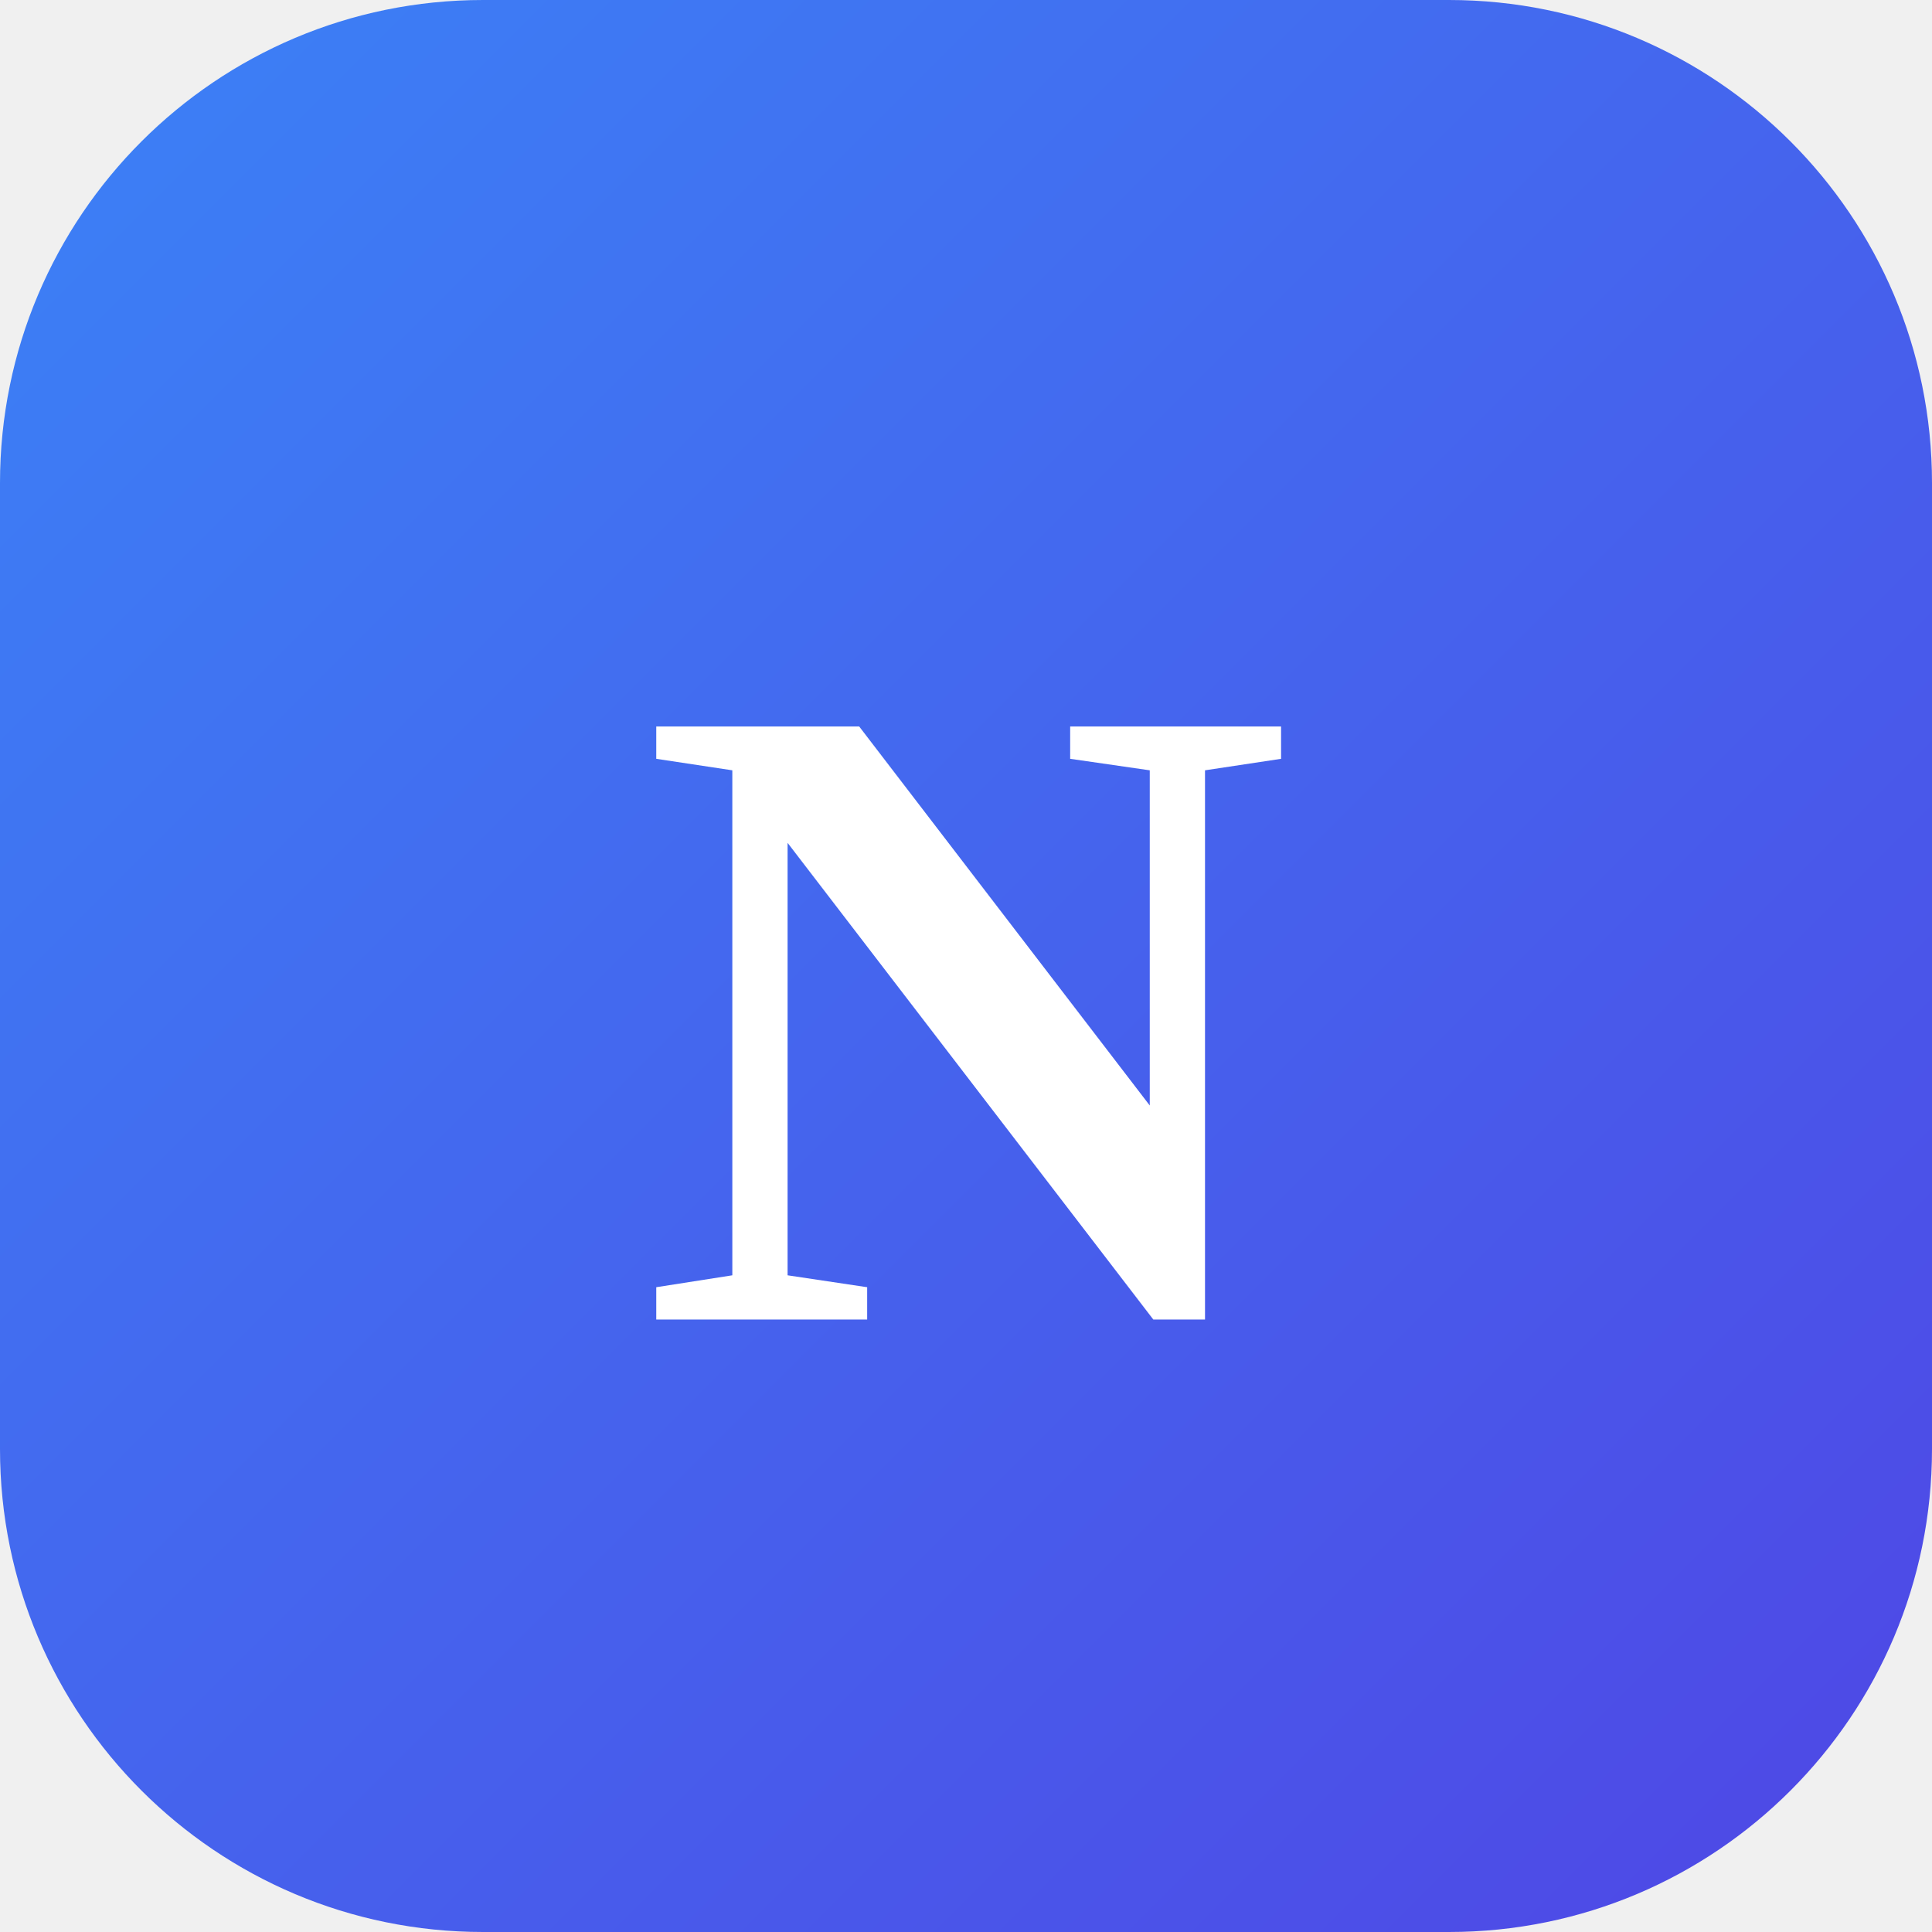
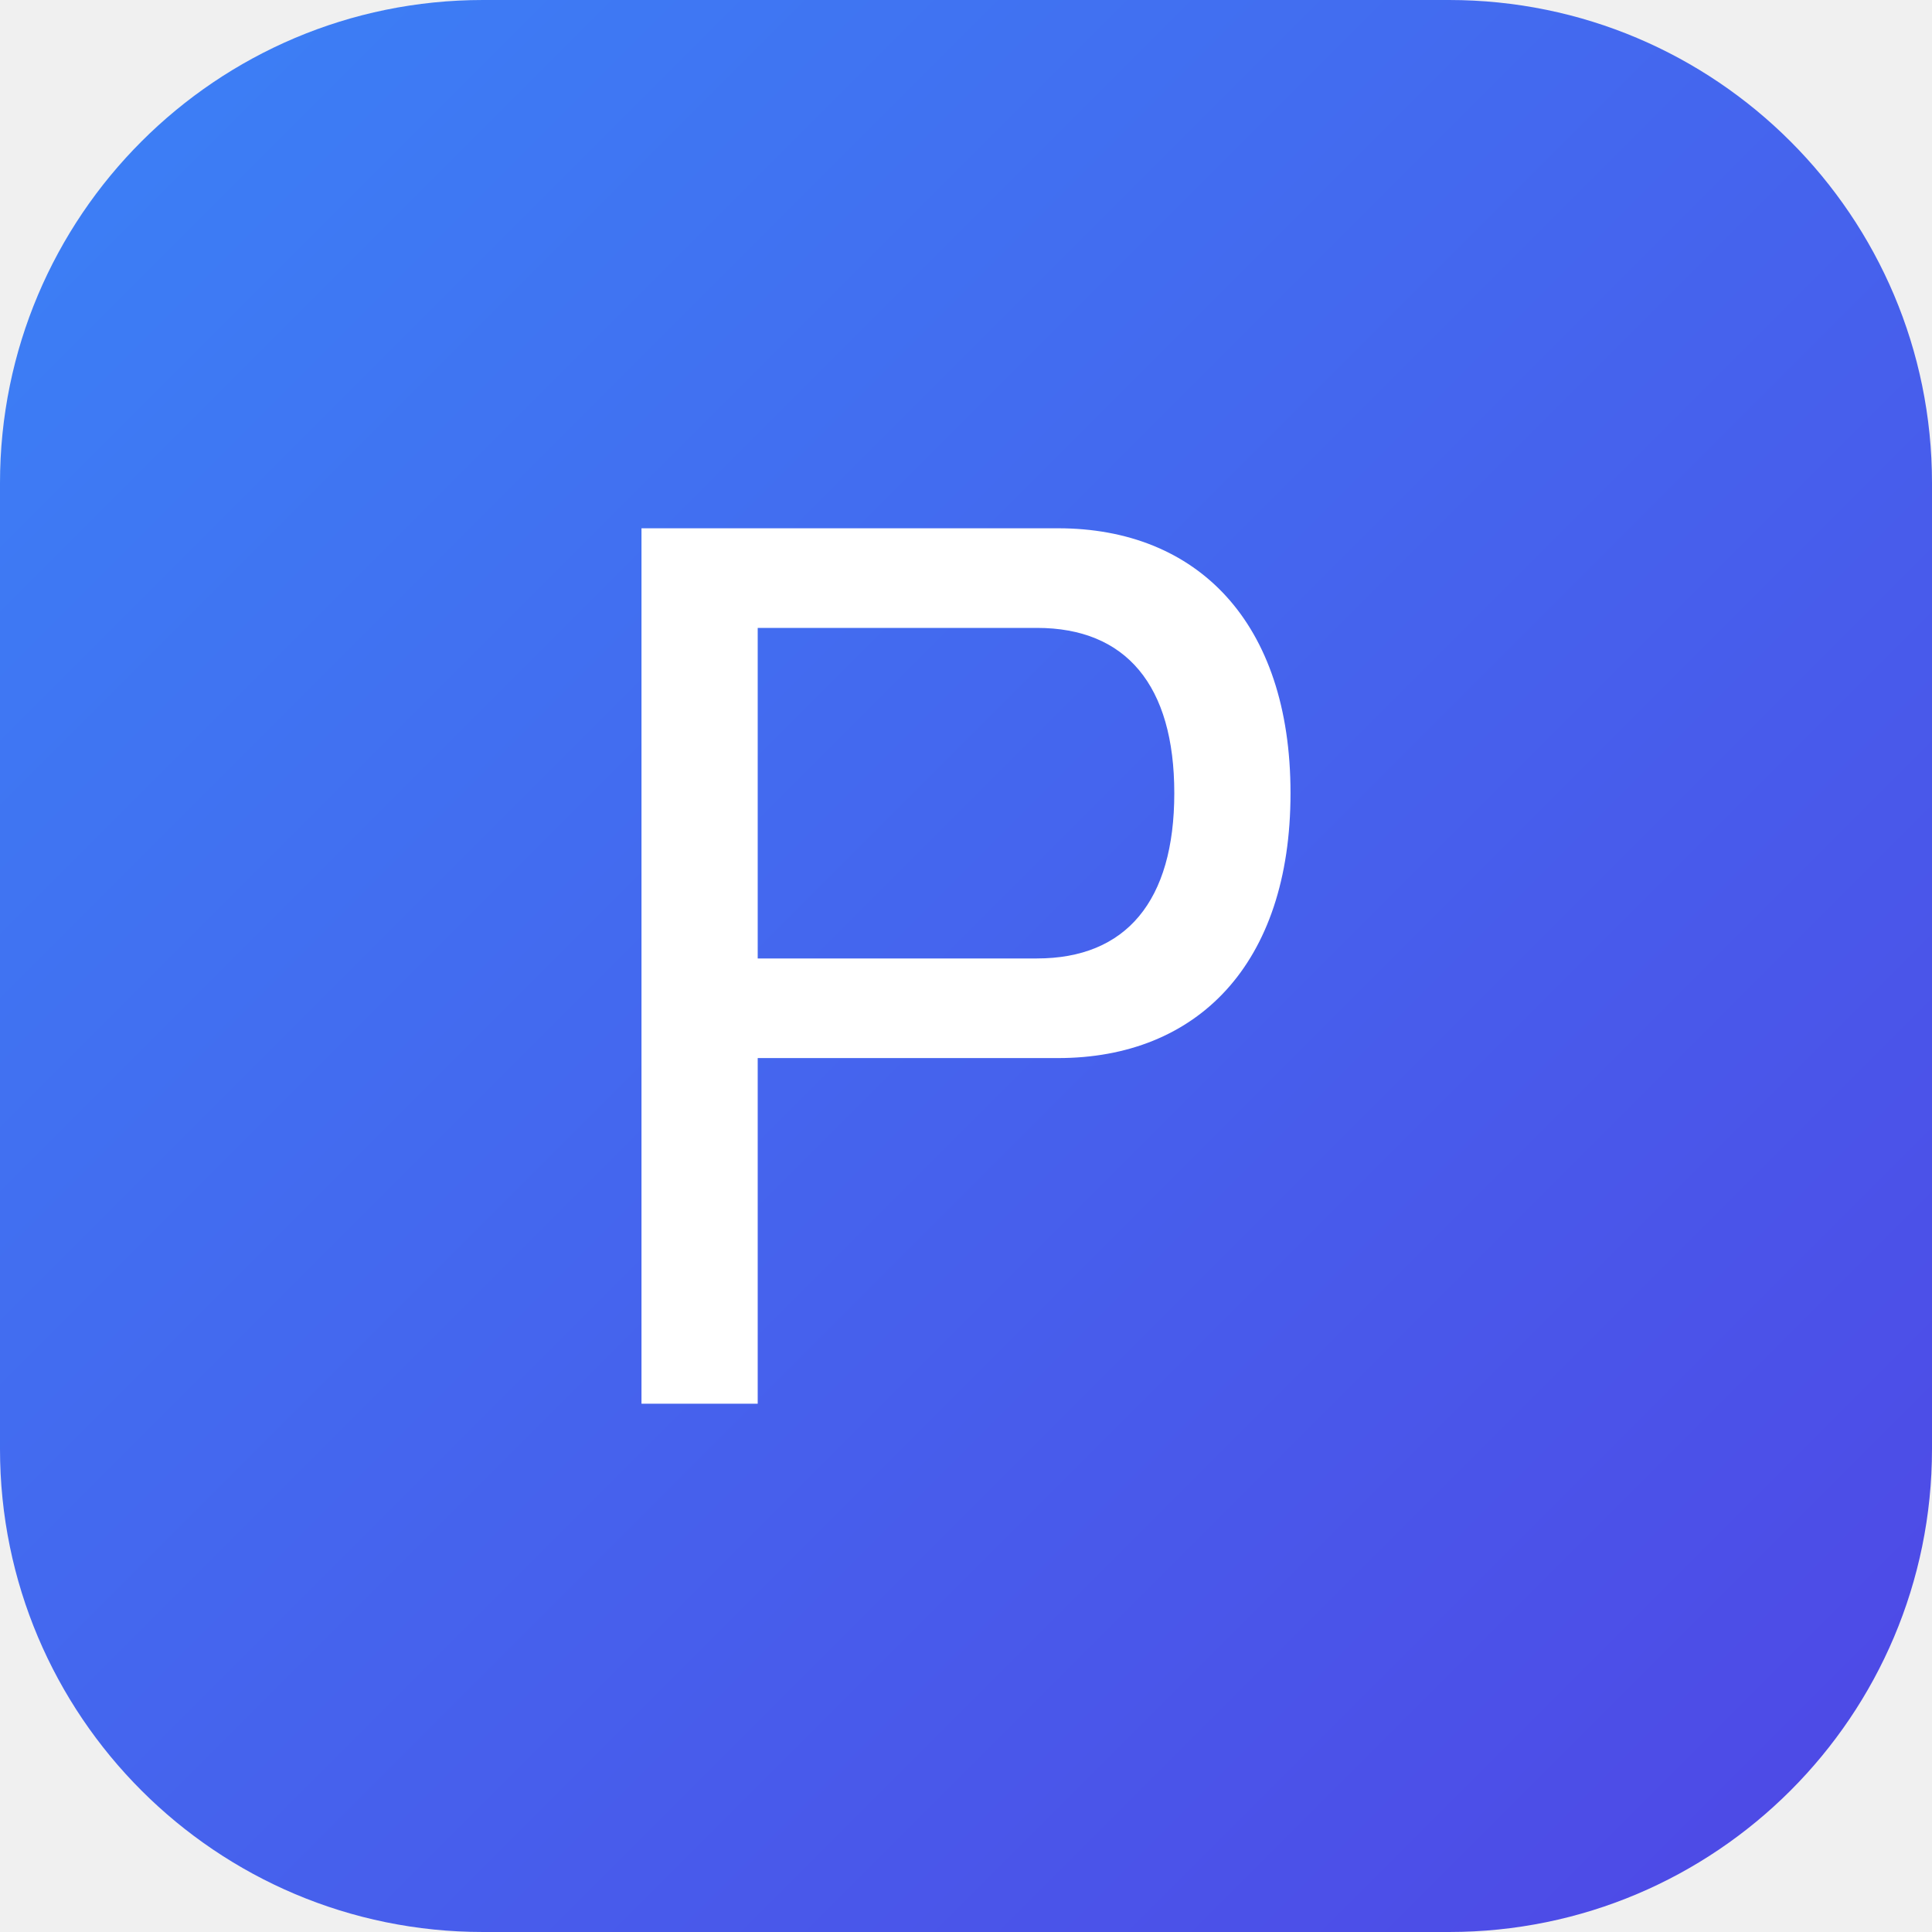
<svg xmlns="http://www.w3.org/2000/svg" width="512" height="512" viewBox="0 0 512 512" fill="none">
  <rect width="512" height="512" rx="128" fill="url(#paint0_linear)" />
-   <text x="50%" y="55%" dominant-baseline="middle" text-anchor="middle" font-size="240" font-weight="bold" fill="white">N</text>
+   <path d="M170 140V372H200.8V280.4H280.4C317.2 280.4 342 255.6 342 210.2C342 164.8 317.2 140 280.4 140H170ZM200.8 166.4H274.8C298.4 166.4 311.2 181.6 311.2 210.2C311.2 238.8 298.4 254 274.8 254H200.8V166.4Z" fill="white" />
  <defs>
    <linearGradient id="paint0_linear" x1="0" y1="0" x2="512" y2="512" gradientUnits="userSpaceOnUse">
      <stop stop-color="#3B82F6" />
      <stop offset="1" stop-color="#4F46E5" />
    </linearGradient>
  </defs>
</svg>
